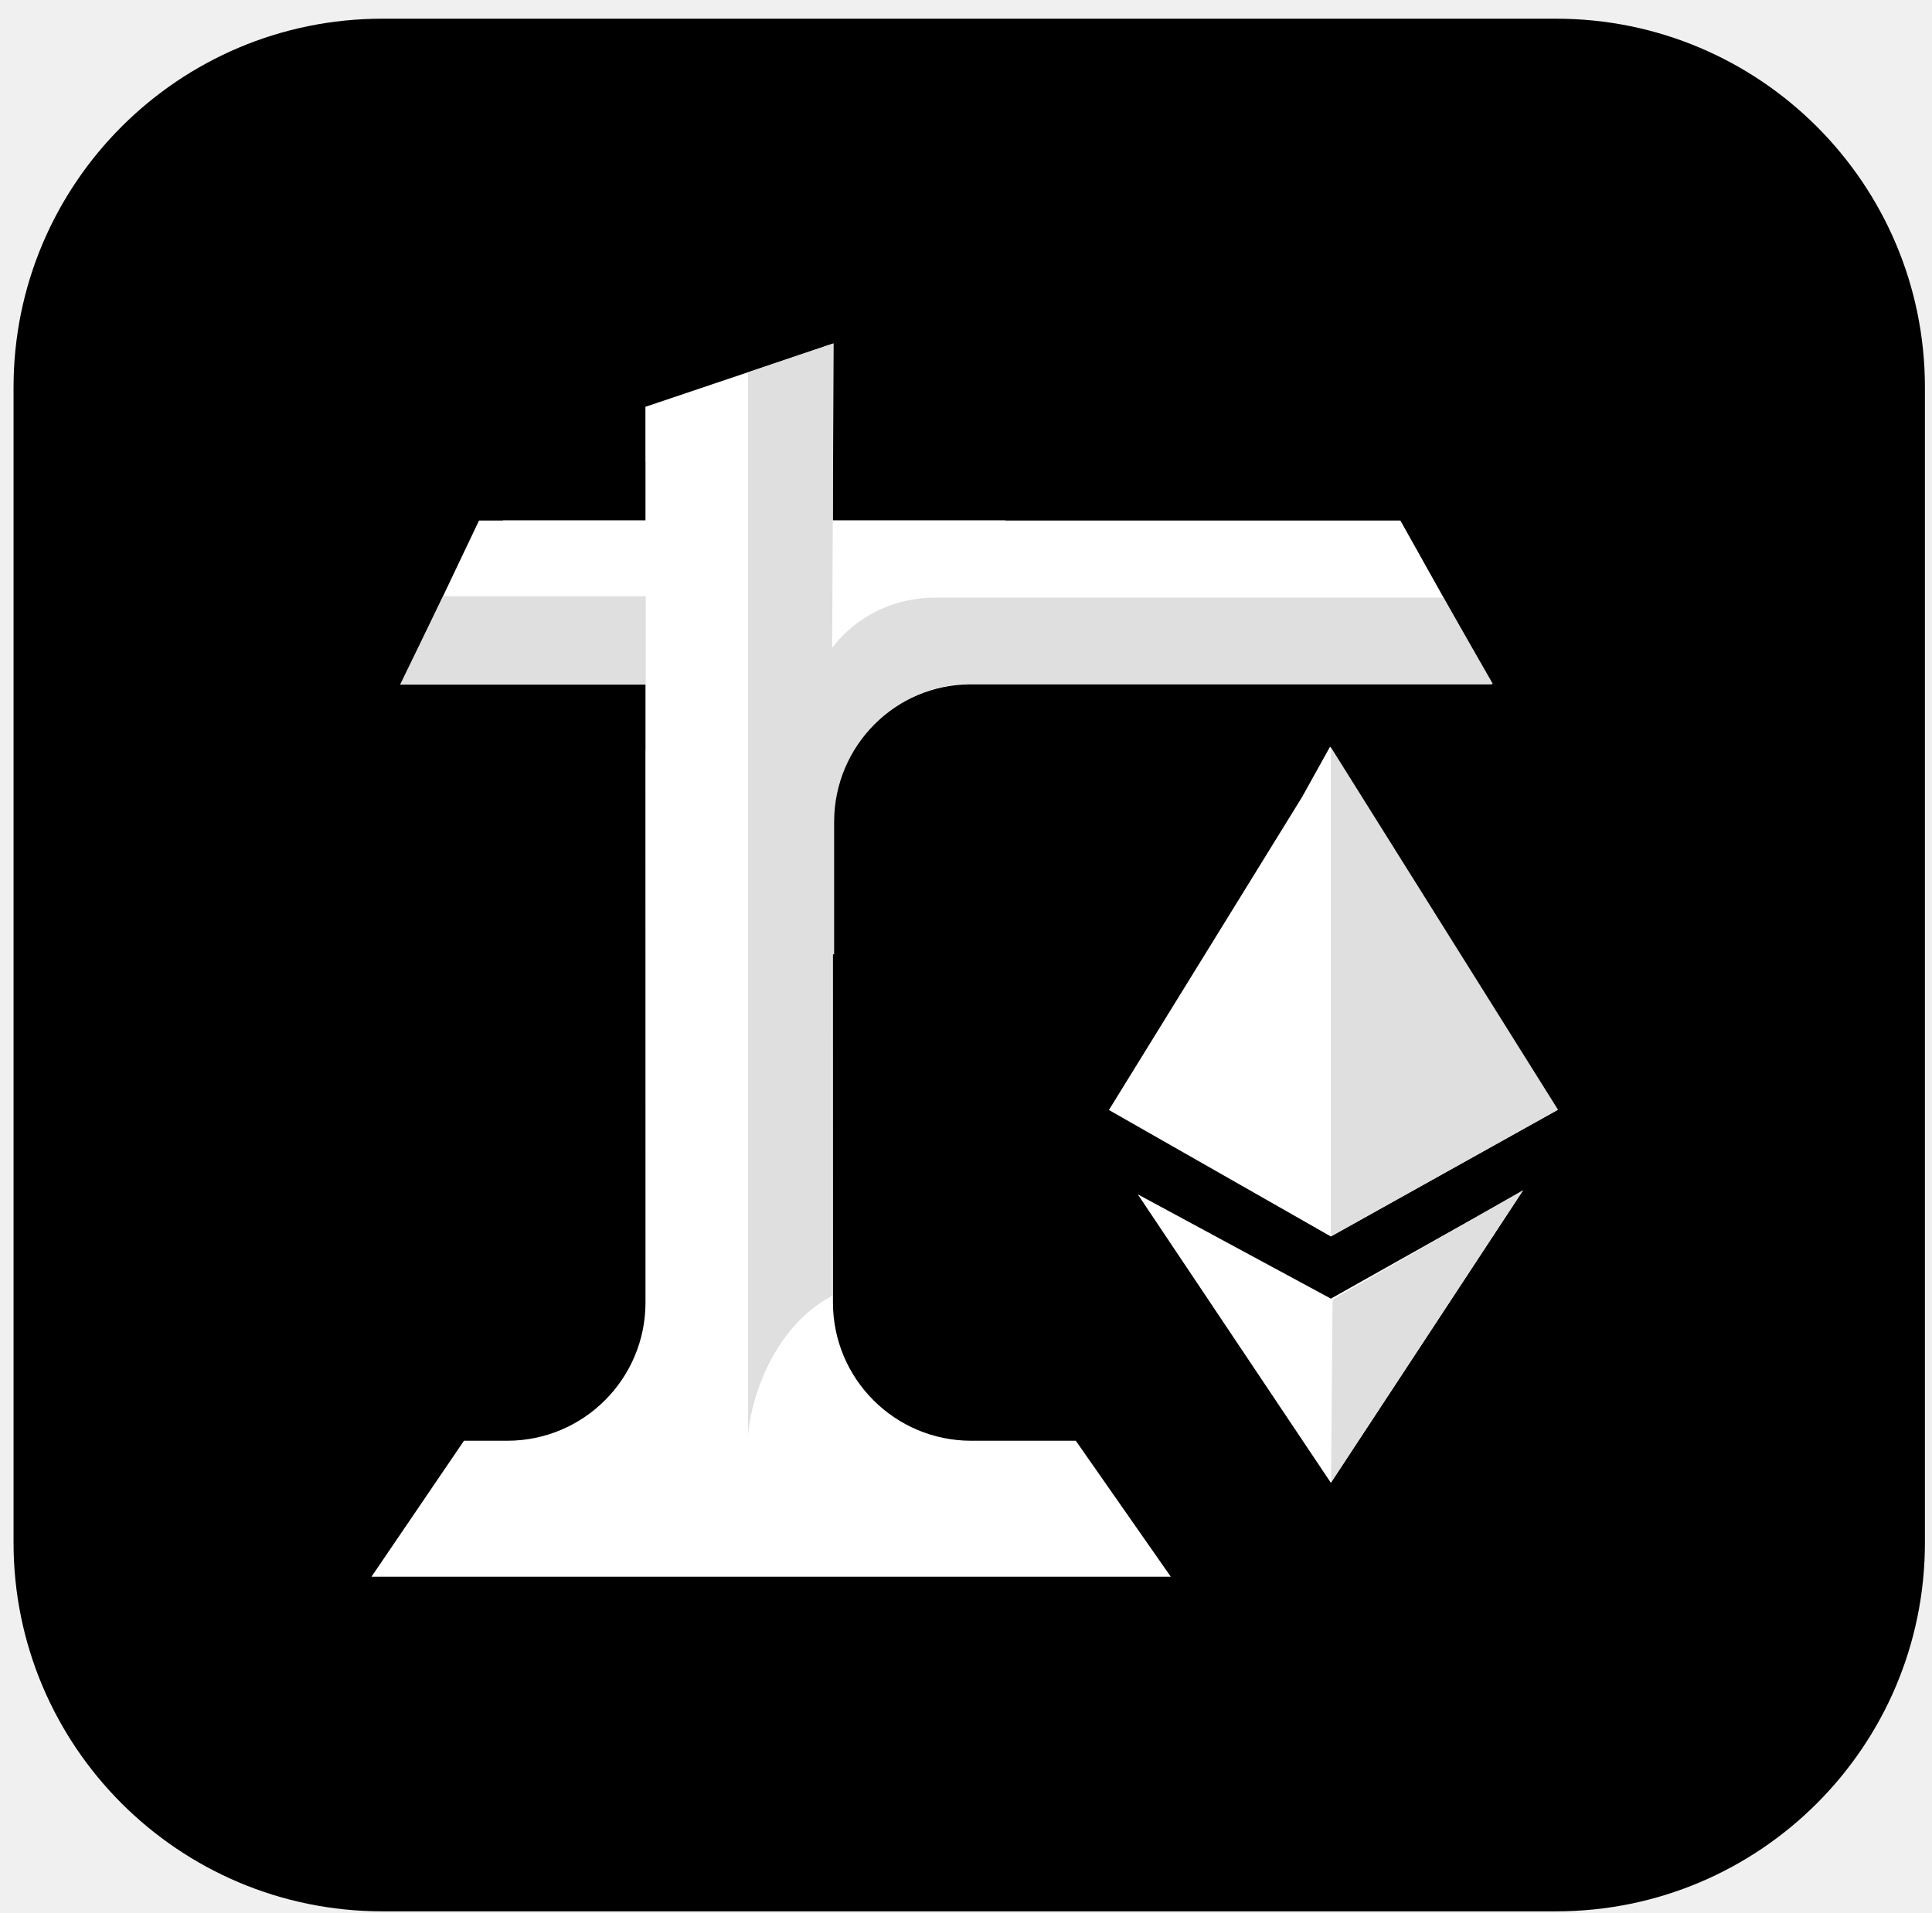
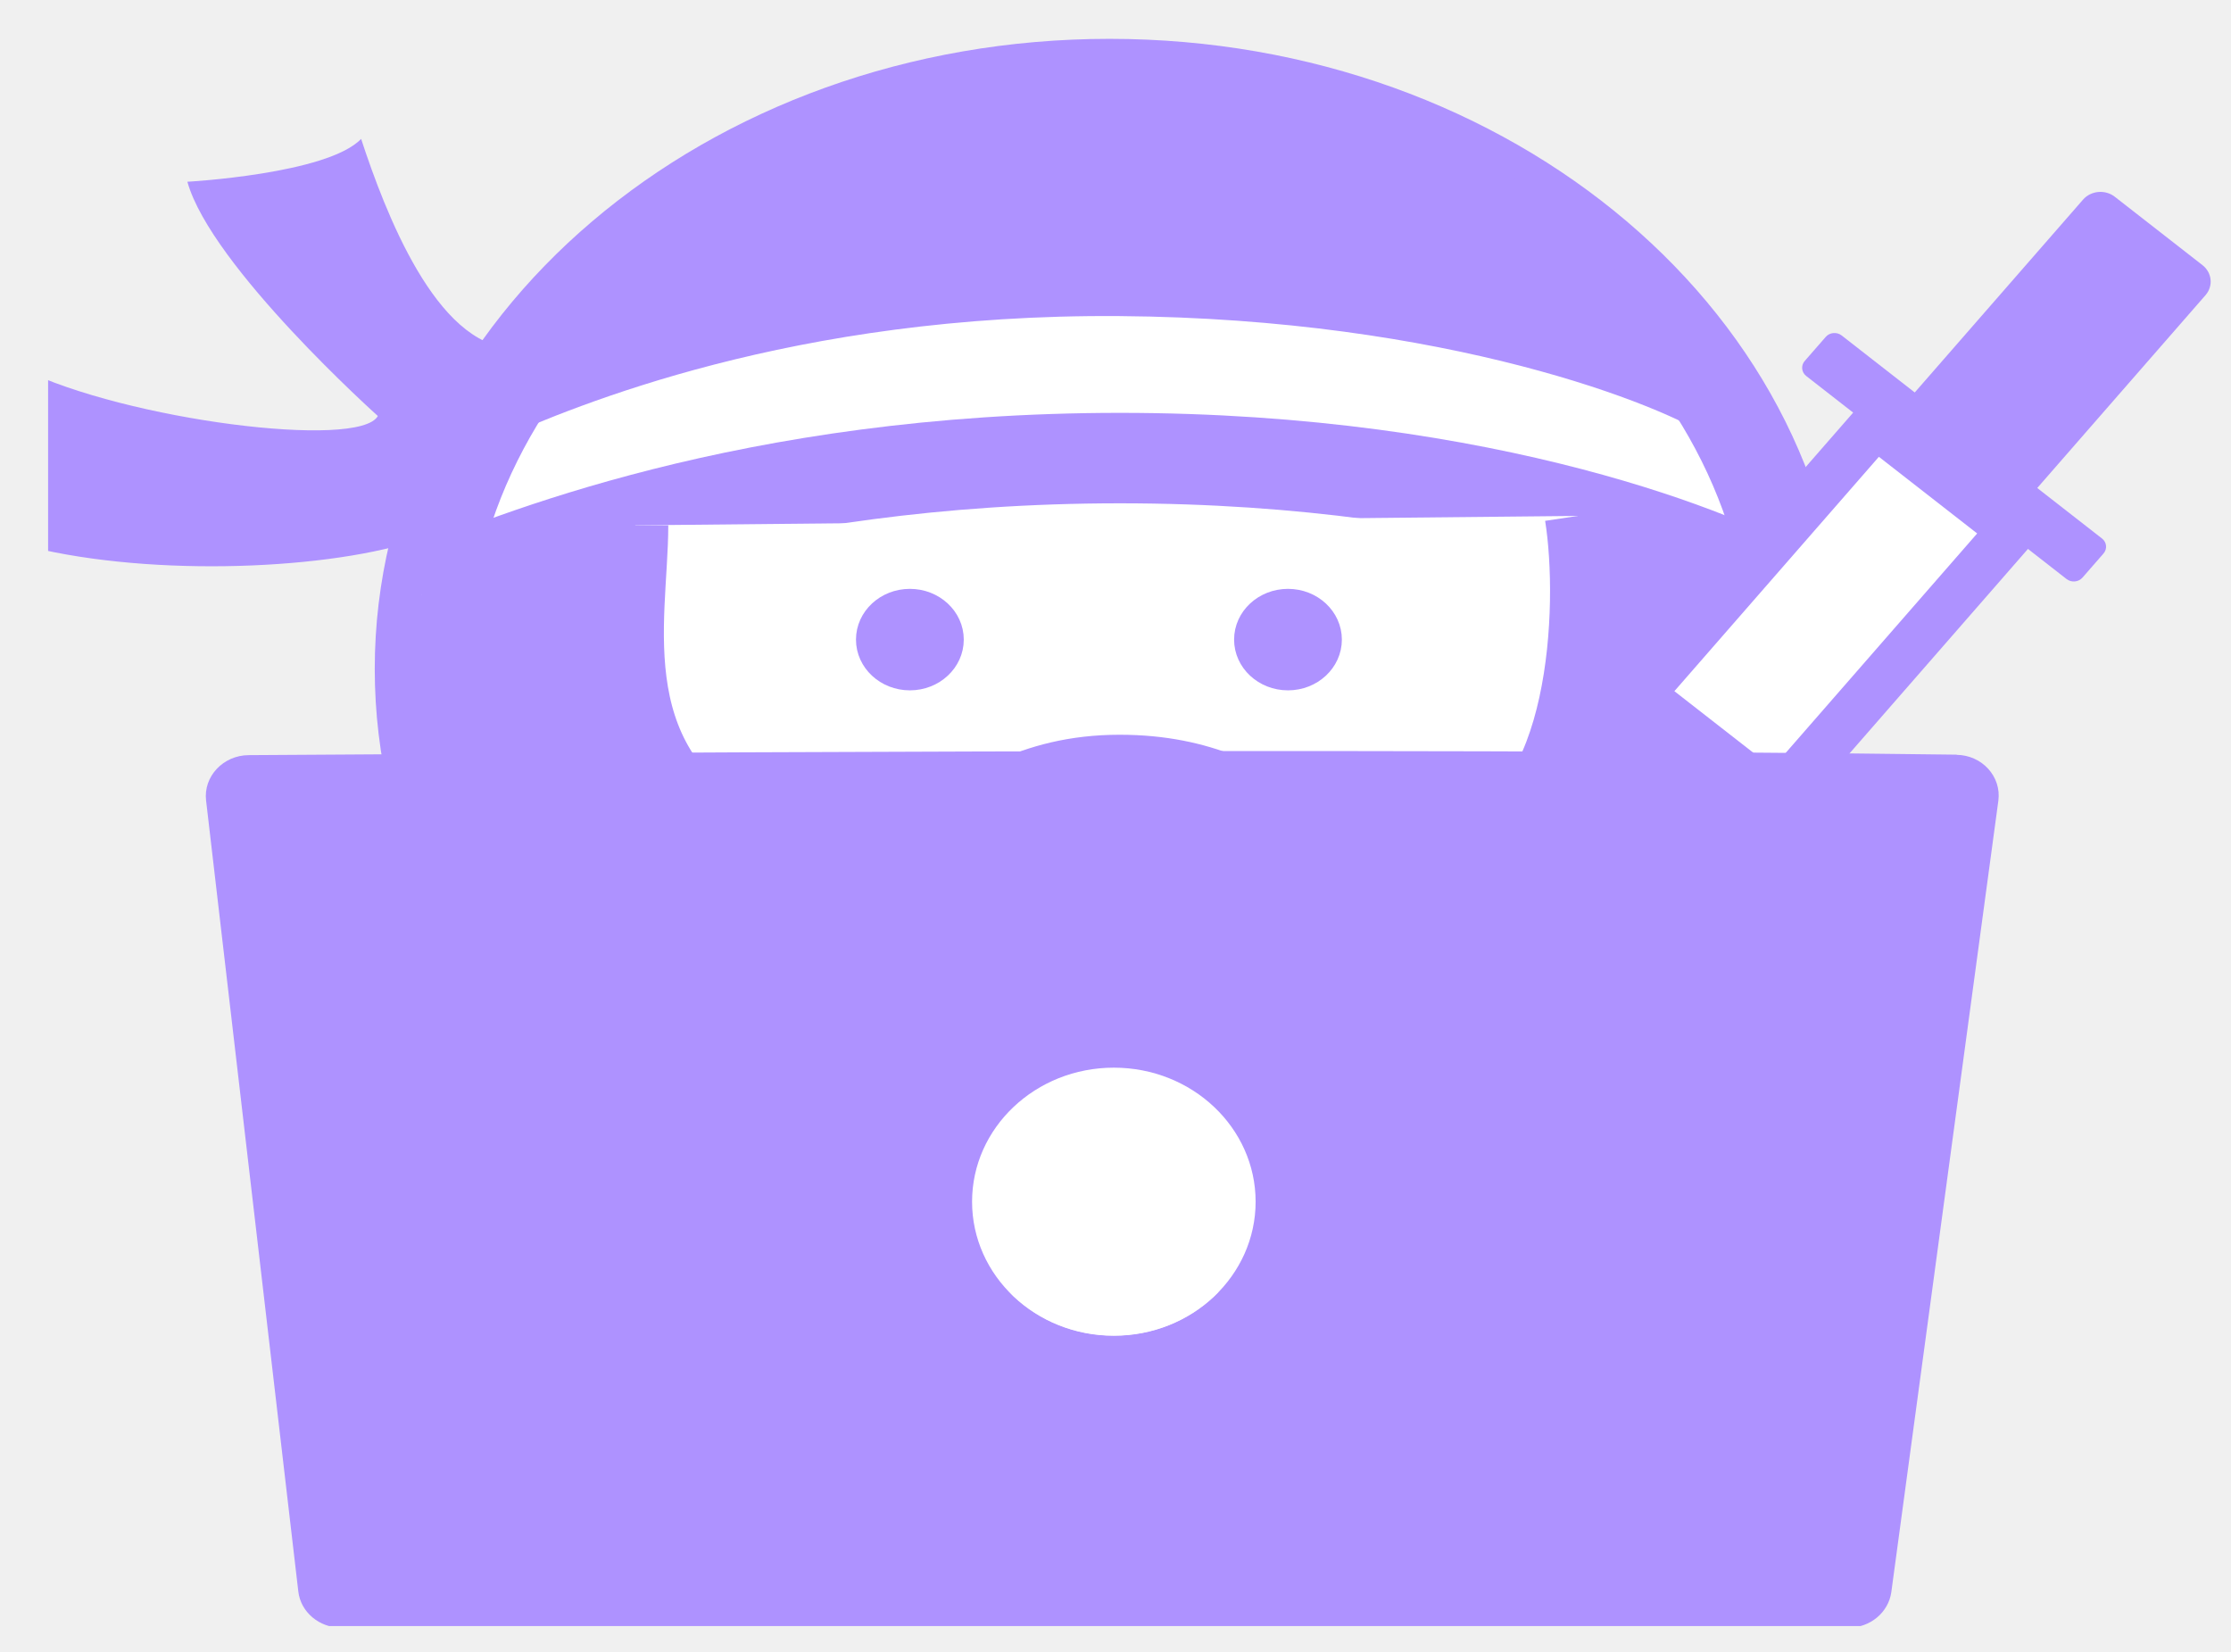
- <svg xmlns="http://www.w3.org/2000/svg" width="103" height="102" viewBox="0 0 103 102" fill="none">
-   <rect x="0.722" y="0.997" width="101.901" height="100.925" rx="19.661" fill="black" />
-   <path d="M69.415 42.505L70.912 39.812L72.544 42.505L83.024 59.191L70.953 65.936L59.119 59.191L69.415 42.505Z" fill="white" />
-   <path d="M70.953 69.25L60.658 63.688L70.953 79.072L81.184 63.498L70.953 69.25Z" fill="white" />
-   <path d="M70.953 65.926V41.853V39.85L83.063 59.178L70.953 65.926Z" fill="#DFDFDF" />
-   <path d="M70.962 79.05L71.041 69.297L81.206 63.463L70.962 79.05Z" fill="#DFDFDF" />
-   <path d="M34.409 21.693V24.613H34.413L34.412 27.747H26.809L26.809 27.757H25.538L21.384 36.491H34.413V39.972H34.409L34.413 69.455C34.413 73.527 31.113 76.828 27.041 76.828H24.735L19.806 84.077H62.417L57.354 76.828H51.779C47.708 76.828 44.407 73.527 44.407 69.455L44.402 43.665C44.507 39.708 47.73 36.527 51.705 36.491H79.548L74.658 27.757H53.602L53.602 27.747L44.399 27.747L44.399 24.613H44.402V18.325L34.409 21.693Z" fill="white" />
-   <path d="M39.882 19.852V76.55C39.973 74.964 41.047 70.855 44.365 69.103V50.867L44.47 50.9V43.831C44.47 39.759 47.771 36.458 51.843 36.458H79.581L76.951 31.866H49.908C46.129 31.866 44.365 34.556 44.365 34.556L44.444 18.307L39.882 19.852Z" fill="#DFDFDF" />
-   <path d="M23.622 31.793L21.329 36.508H34.425V31.793H23.622Z" fill="#DFDFDF" />
+ <svg xmlns="http://www.w3.org/2000/svg" viewBox="-8.396 48.697 500.84 370.701">
+   <defs>
+     <clipPath id="clip0_5_16470">
+       <rect width="120" height="90" fill="white" />
+     </clipPath>
+   </defs>
+   <g clip-path="url(#clip0_5_16470)" transform="matrix(4.094315, 0, 0, 3.973254, 2.403127, 56.10468)" style="">
+     <path d="M 58.195 68.97 C 79.032 68.97 95.924 54.176 95.924 35.927 C 95.924 17.678 79.032 2.885 58.195 2.885 C 37.357 2.885 20.465 17.678 20.465 35.927 C 20.465 54.176 37.357 68.97 58.195 68.97 Z" stroke="#AE92FF" stroke-width="5.11" style="fill: rgb(255, 255, 255);" />
+     <path d="M 20.465 31.722 C 25.262 29.705 38.488 24.015 58.767 24.015 C 79.046 24.015 92.079 29.696 95.341 31.722" stroke="#AE92FF" stroke-width="5.11" style="fill: rgb(255, 255, 255);" />
+     <path d="M 23.876 21.35 C 28.229 19.387 40.448 14.039 58.758 14.183 C 77.068 14.327 89.223 19.324 92.153 21.35" stroke="#AE92FF" stroke-width="3.62" style="fill: rgb(255, 255, 255);" />
+     <path d="M 32.194 27.814 C 32.194 33.171 30.013 41.509 38.775 46.01 C 47.537 50.512 48.877 41.455 58.749 41.455 C 68.056 41.455 69.045 48.495 77.872 46.01 C 84.185 44.228 84.666 32.415 83.871 27.283" stroke="#AE92FF" stroke-width="3.62" style="fill: rgb(255, 255, 255);" />
+     <path d="M 17.165 5.99 C 18.478 10.104 21.269 17.667 25.475 17.802 C 24.282 20.035 22.905 24.033 20.899 28.409 C 16.306 30.236 6.647 30.777 -0.322 29.192 C -0.747 27.76 -0.812 21.818 -1.431 18.973 C 4.281 21.872 17.054 23.538 18.08 21.638 C 18.08 21.638 8.93 13.192 7.636 8.403 C 7.636 8.403 15.298 7.97 17.156 5.99 L 17.165 5.99 Z" fill="#AE92FF" />
+     <path d="M 47.251 36.197 C 48.364 36.197 49.266 35.334 49.266 34.27 C 49.266 33.206 48.364 32.343 47.251 32.343 C 46.138 32.343 45.236 33.206 45.236 34.27 C 45.236 35.334 46.138 36.197 47.251 36.197 Z" fill="#AE92FF" stroke="#AE92FF" stroke-width="1.88" />
+     <path d="M 67.983 36.197 C 69.095 36.197 69.997 35.334 69.997 34.27 C 69.997 33.206 69.095 32.343 67.983 32.343 C 66.87 32.343 65.968 33.206 65.968 34.27 C 65.968 35.334 66.87 36.197 67.983 36.197 Z" fill="#AE92FF" stroke="#AE92FF" stroke-width="1.88" />
+     <path d="M 34.44 40.599 C 31.88 37.574 31.612 31.218 31.88 28.444 L 19.199 32.982 C 18.663 37.268 20.474 46.758 28.793 56.437 C 39.182 68.546 57.566 70.815 75.95 64.765 C 94.334 58.715 96.728 35.251 95.933 32.982 C 95.295 31.164 88.271 28.534 84.805 27.274 C 84.805 28.787 83.233 32.118 83.871 35.143 C 84.666 38.925 82.632 42.715 77.031 44.228 C 71.439 45.74 67.243 41.356 63.25 40.599 C 59.257 39.843 54.035 40.599 47.51 44.228 C 41.603 47.514 37.657 44.381 34.459 40.599 L 34.44 40.599 Z" fill="#AE92FF" />
+     <path d="M 85.525 12.877 C 80.728 6.827 71.227 2.829 63.232 2.073 C 45.652 0.56 36.668 7.259 31.88 11.797 C 27.323 16.11 23.192 22.394 24.791 20.881 C 26.39 19.369 47.981 13.661 58.37 13.661 C 70.802 13.661 83.658 18.108 90.322 20.125 C 90.054 19.117 89.361 17.721 85.525 12.877 Z" fill="#AE92FF" />
+     <path d="M 111.574 9.415 L 101.845 20.902 C 101.41 21.416 101.485 22.177 102.013 22.601 L 106.818 26.462 C 107.346 26.886 108.127 26.813 108.562 26.299 L 118.29 14.812 C 118.725 14.298 118.651 13.537 118.123 13.113 L 113.317 9.252 C 112.79 8.828 112.009 8.901 111.574 9.415 Z" fill="#AE92FF" />
+     <path d="M 97.468 17.168 L 96.315 18.529 C 96.097 18.786 96.135 19.167 96.399 19.379 L 110.673 30.849 C 110.937 31.061 111.327 31.024 111.545 30.767 L 112.698 29.406 C 112.915 29.149 112.878 28.769 112.614 28.557 L 98.34 17.087 C 98.076 16.875 97.685 16.911 97.468 17.168 Z" fill="#AE92FF" />
+     <path d="M 100.202 22.073 L 87.251 37.367 L 94.737 43.383 L 107.689 28.089 L 100.202 22.073 Z" stroke="#AE92FF" stroke-width="2.69" style="fill: rgb(255, 255, 255);" />
+     <path d="M 104.64 40.77 C 73.667 40.338 23.478 40.716 11.009 40.797 C 9.605 40.797 8.505 42.004 8.662 43.363 L 13.718 88.039 C 13.847 89.21 14.864 90.092 16.065 90.092 L 98.715 90.092 C 99.908 90.092 100.906 89.228 101.063 88.084 L 106.932 43.372 C 107.108 42.013 106.045 40.797 104.64 40.779 L 104.64 40.77 Z M 58.435 73.589 C 54.146 73.589 50.661 70.203 50.661 66.017 C 50.661 61.83 54.137 58.444 58.435 58.444 C 62.732 58.444 66.208 61.83 66.208 66.017 C 66.208 70.203 62.732 73.589 58.435 73.589 Z" fill="#AE92FF" />
+     <path d="M 58.434 73.598 C 62.727 73.598 66.208 70.207 66.208 66.026 C 66.208 61.844 62.727 58.453 58.434 58.453 C 54.141 58.453 50.661 61.844 50.661 66.026 C 50.661 70.207 54.141 73.598 58.434 73.598 Z" fill="white" />
+   </g>
</svg>
